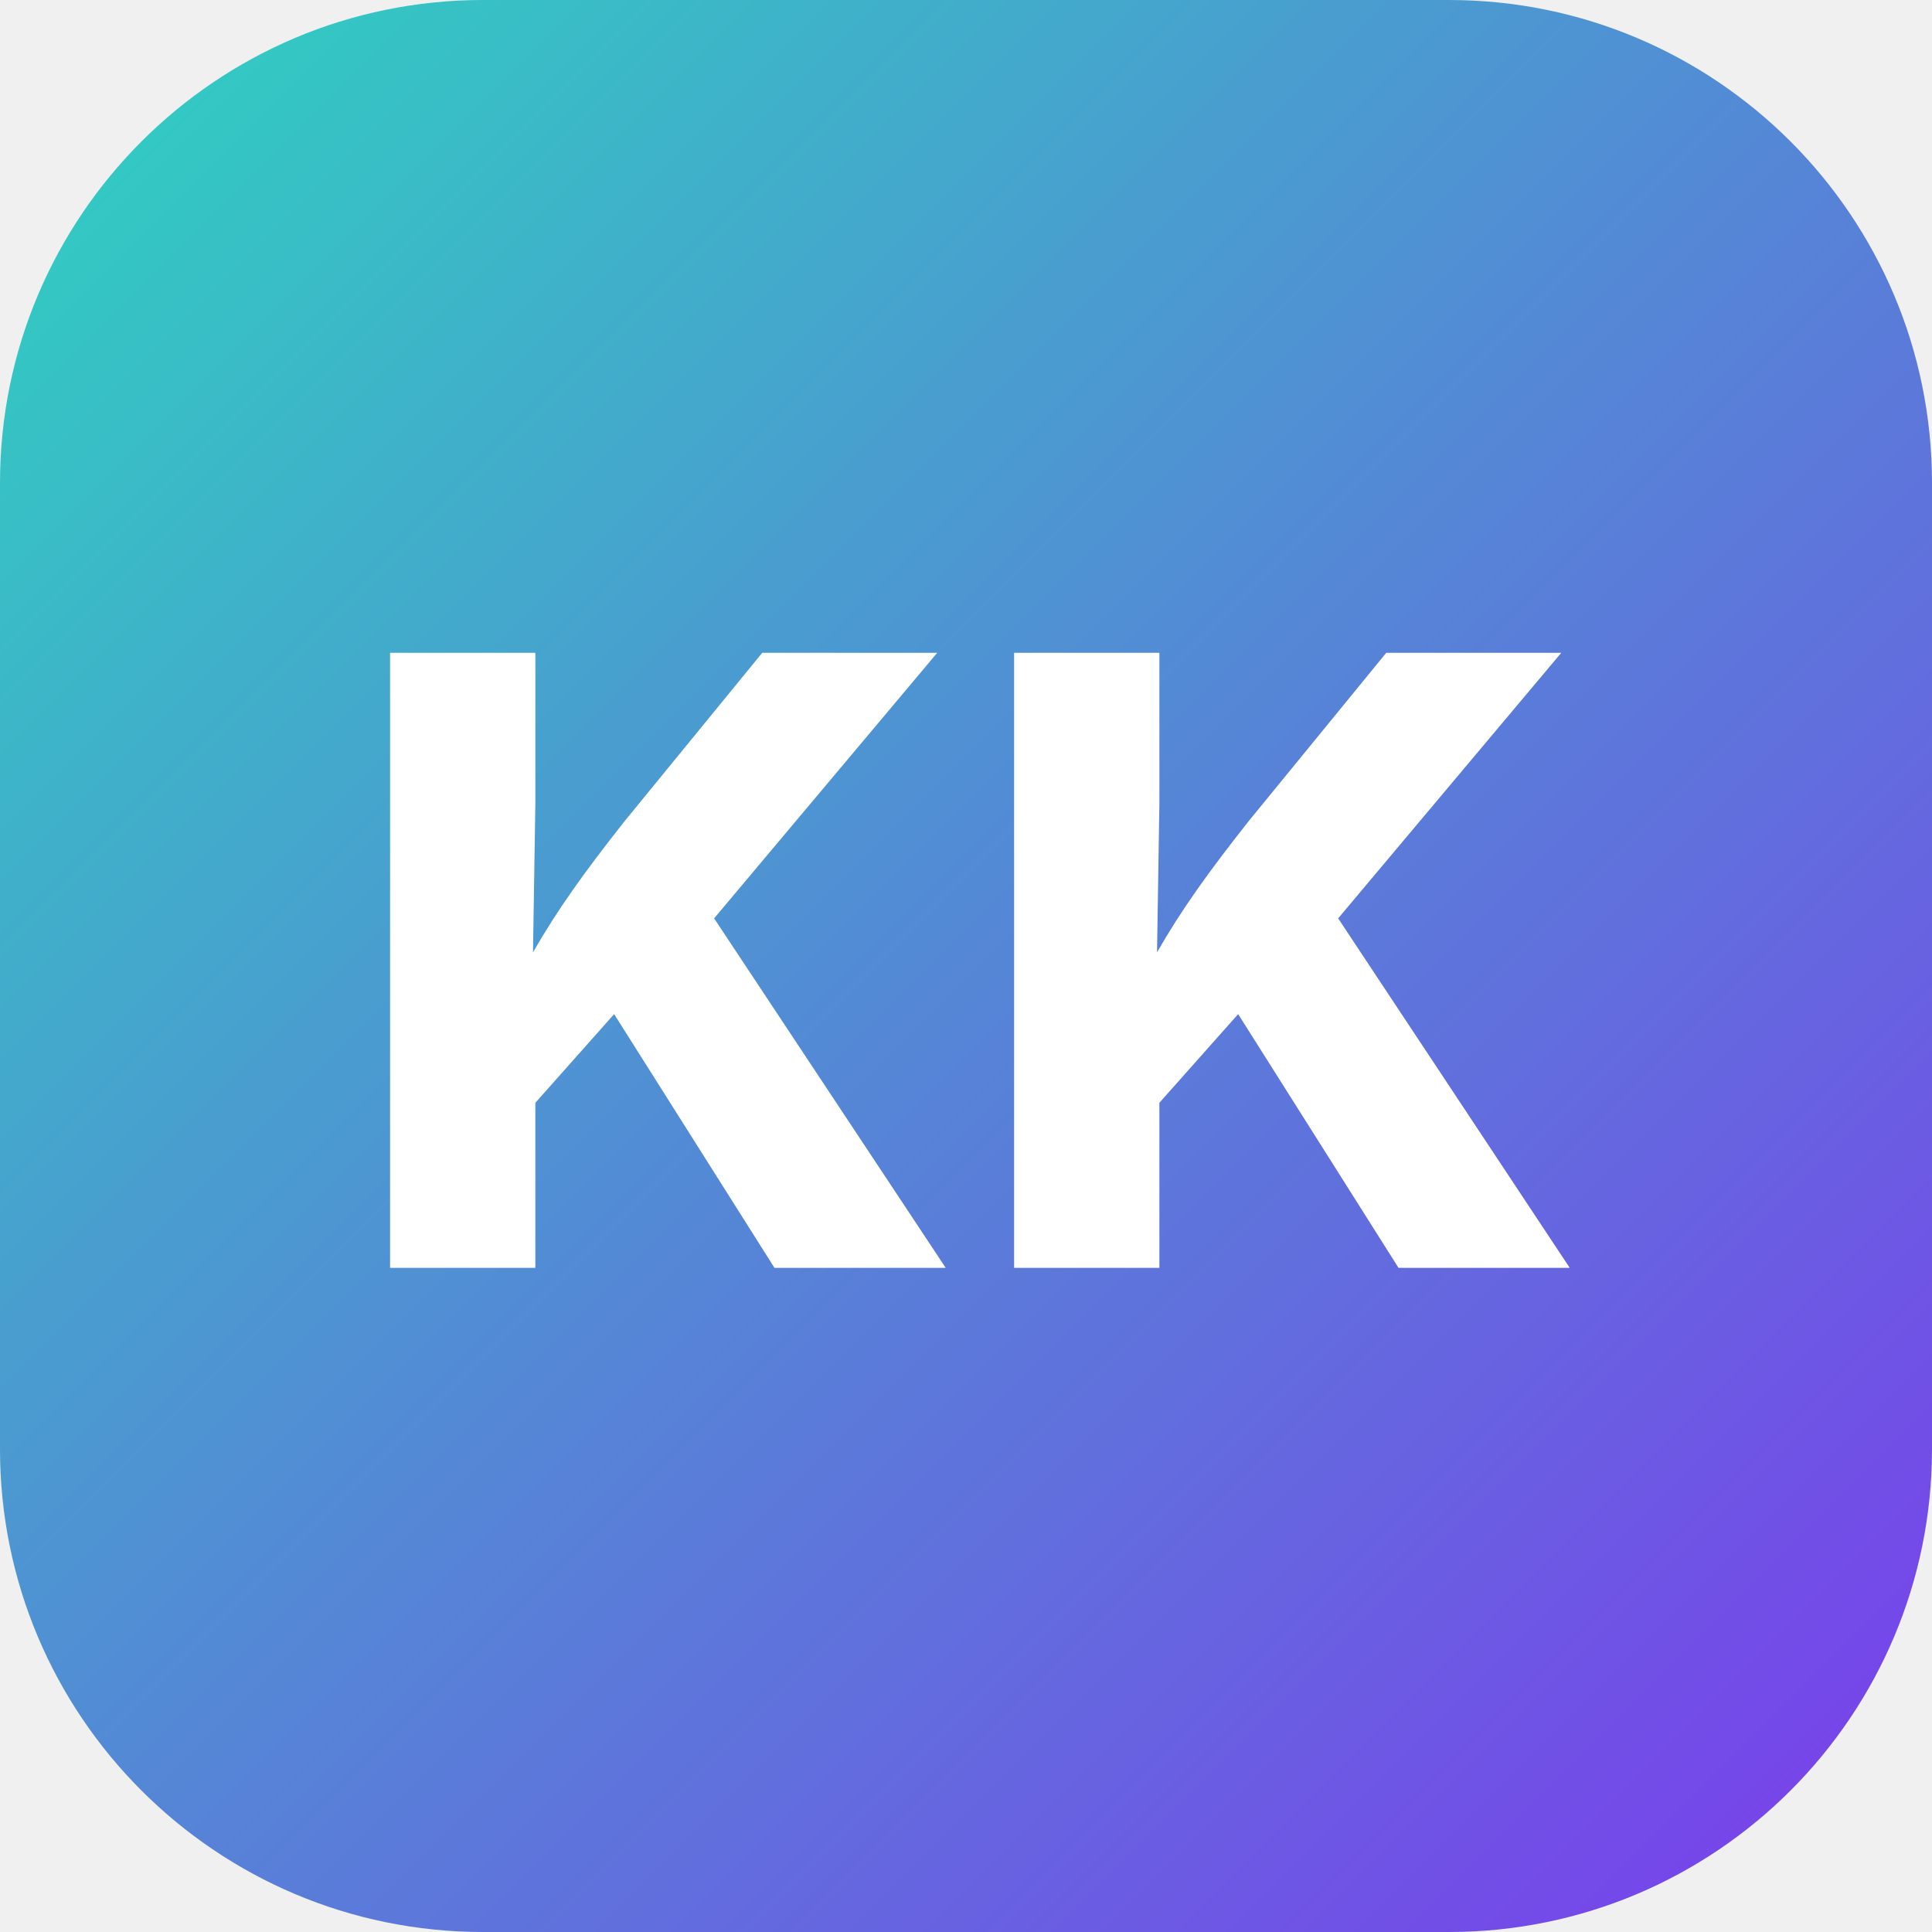
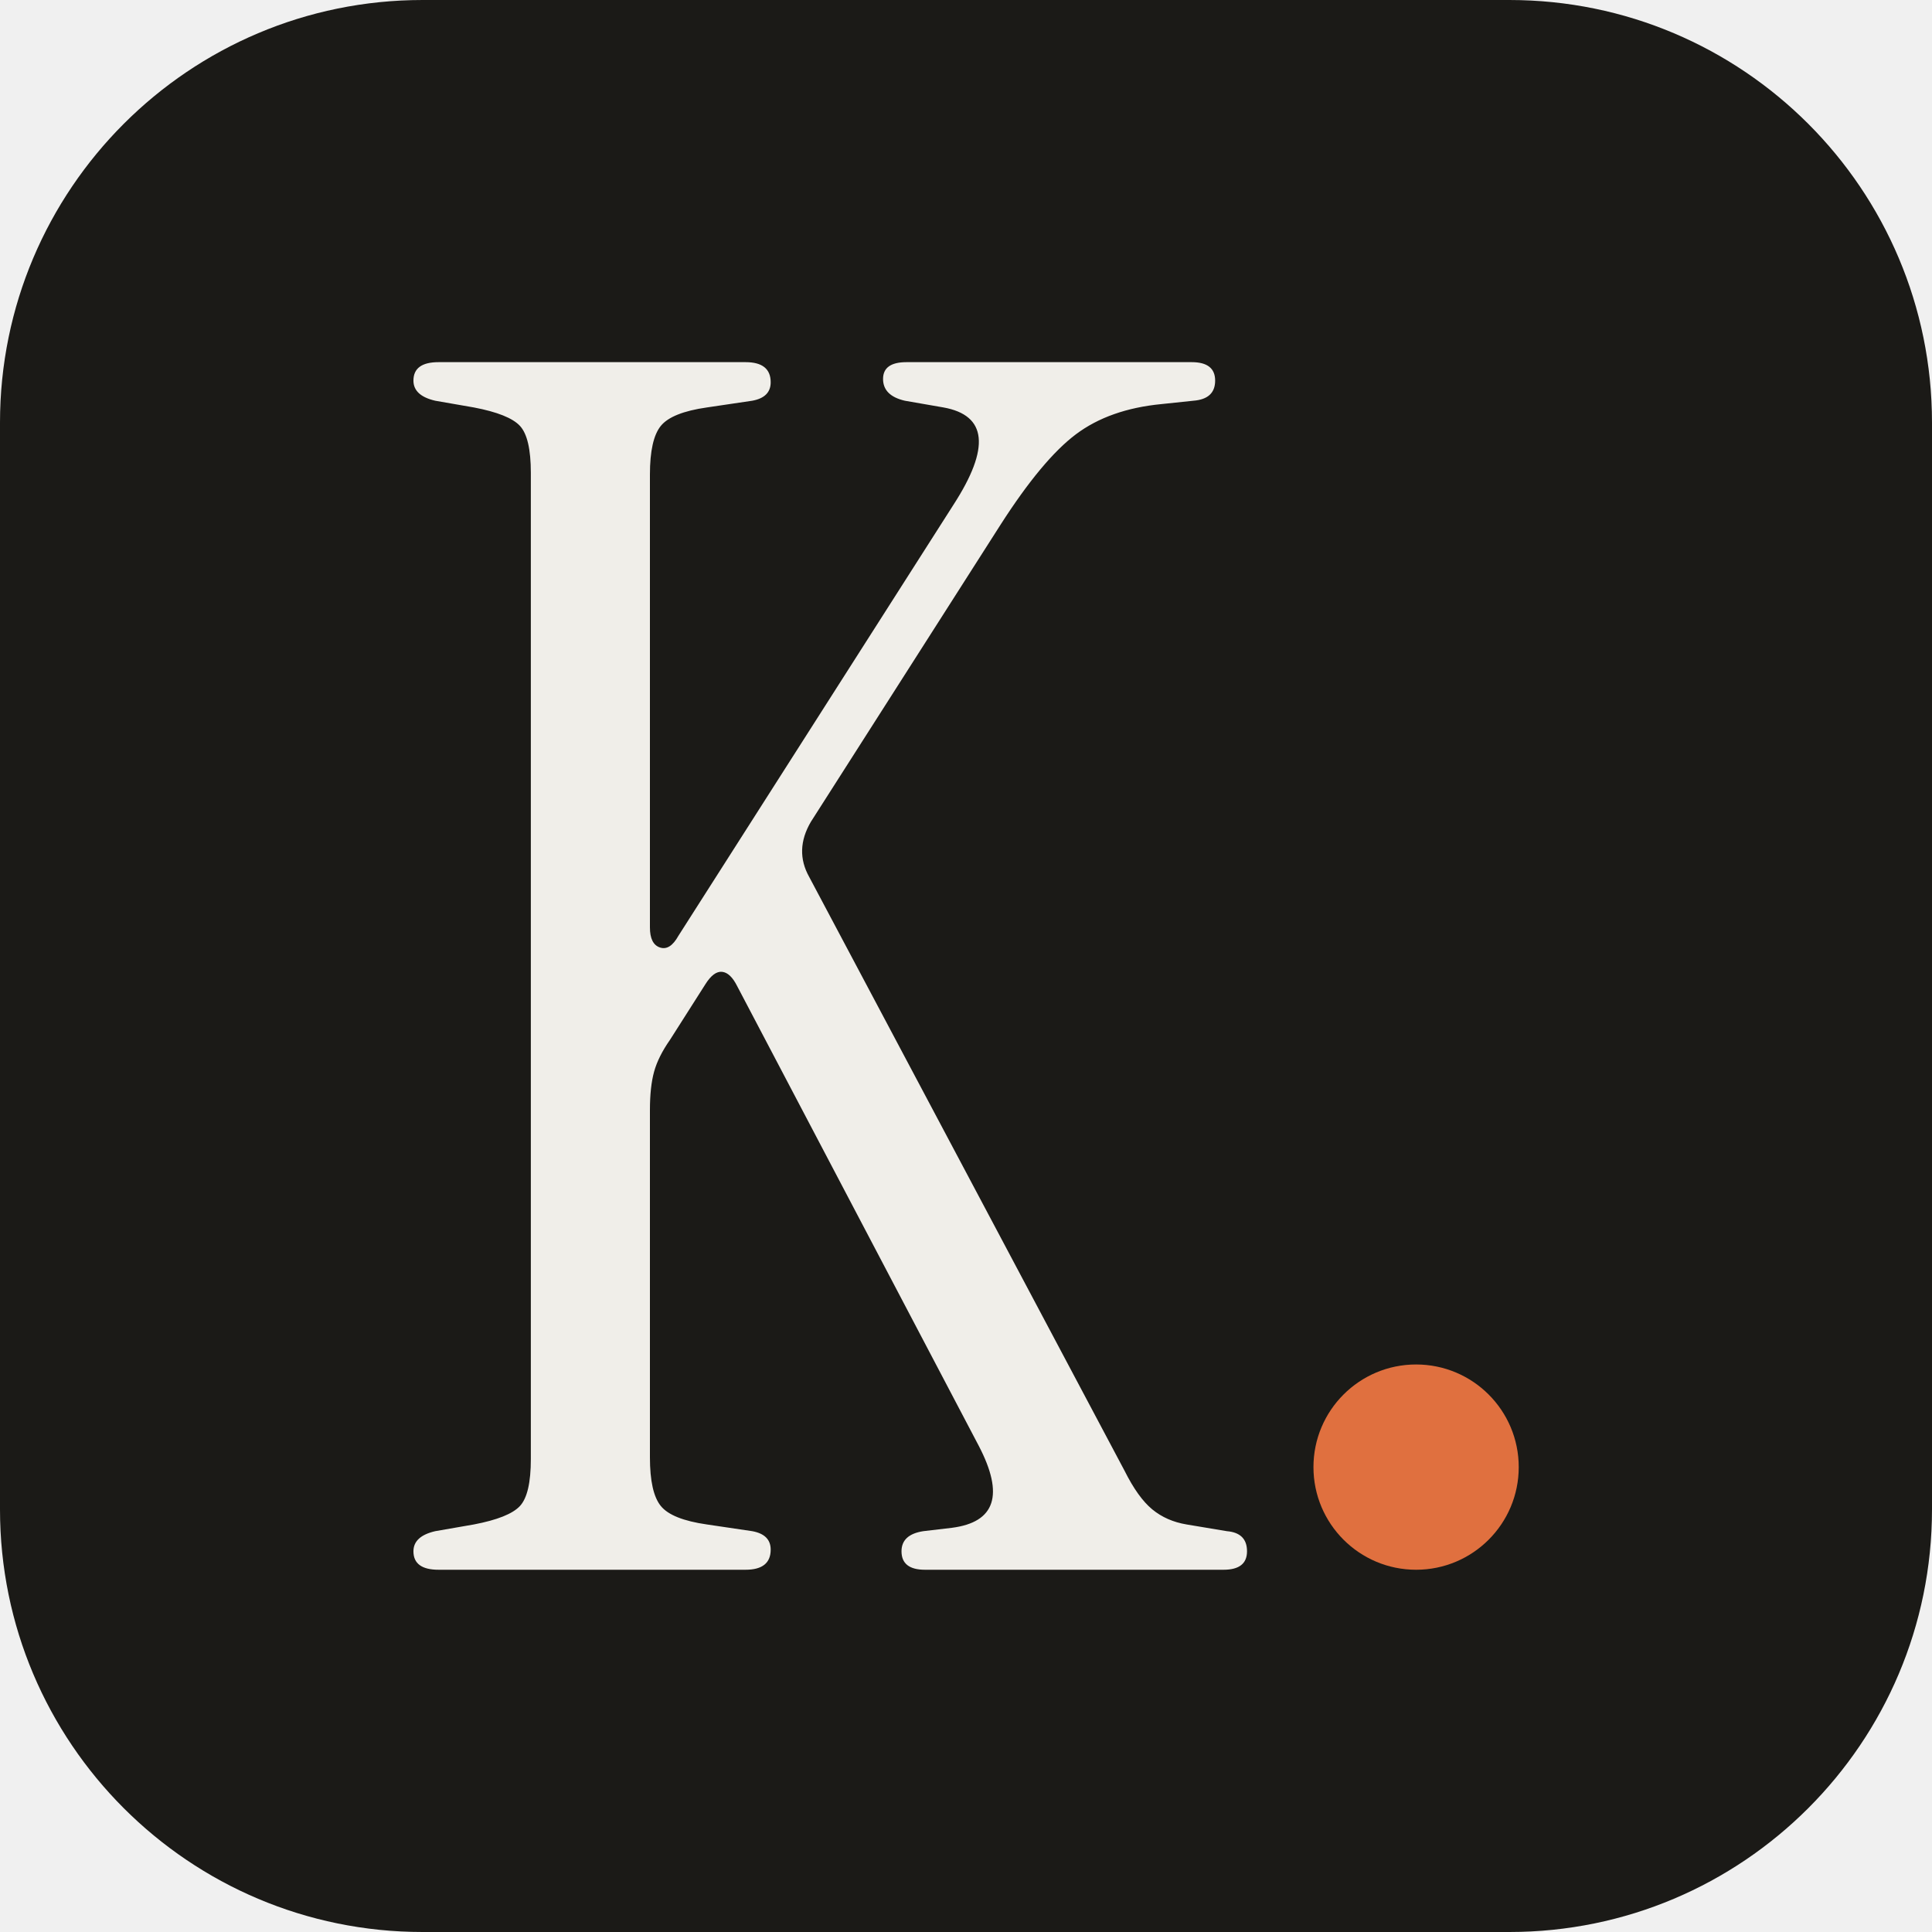
<svg xmlns="http://www.w3.org/2000/svg" viewBox="0 0 64 64">
-   <defs>
-     <linearGradient id="g" x1="0" y1="0" x2="1" y2="1">
-       <stop offset="0" stop-color="#2dd4bf" />
-       <stop offset="1" stop-color="#7c3aed" />
-     </linearGradient>
-   </defs>
-   <rect width="64" height="64" rx="16" fill="url(#g)" />
-   <text x="32" y="42" text-anchor="middle" font-family="Inter,Arial,sans-serif" font-size="28" font-weight="800" fill="#fff">KK</text>
+   <rect width="64" height="64" rx="14" fill="#1B1A17" />
+   <path transform="translate(12.64 52.00) scale(0.05556 -0.05556)" fill="#F0EEE9" d="M34 0Q19 0 19 11Q19 20 32 23L55 27Q76 31 82.5 38.0Q89 45 89 66V654Q89 675 82.5 682.0Q76 689 55 693L32 697Q19 700 19 709Q19 720 34 720H217Q232 720 232 708Q232 699 221 697L194 693Q173 690 166.5 682.0Q160 674 160 653V383Q160 373 166.0 371.0Q172 369 177 378L341 635Q374 686 335 693L312 697Q299 700 299 710Q299 720 313 720H483Q497 720 497 709Q497 698 484 697L465 695Q434 692 414.0 677.0Q394 662 369 623L256 446Q246 429 255 413L443 59Q451 43 459.5 36.0Q468 29 480 27L504 23Q516 22 516 11Q516 0 502 0H324Q310 0 310 11Q310 21 323 23L340 25Q379 30 356 74L212 348Q208 356 203.0 356.5Q198 357 193 349L172 316Q165 306 162.5 297.0Q160 288 160 274V67Q160 46 166.5 38.0Q173 30 194 27L221 23Q232 21 232 12Q232 0 217 0Z" />
+   <circle cx="46.91" cy="48.60" r="3.4" fill="#E0703F" />
</svg>
